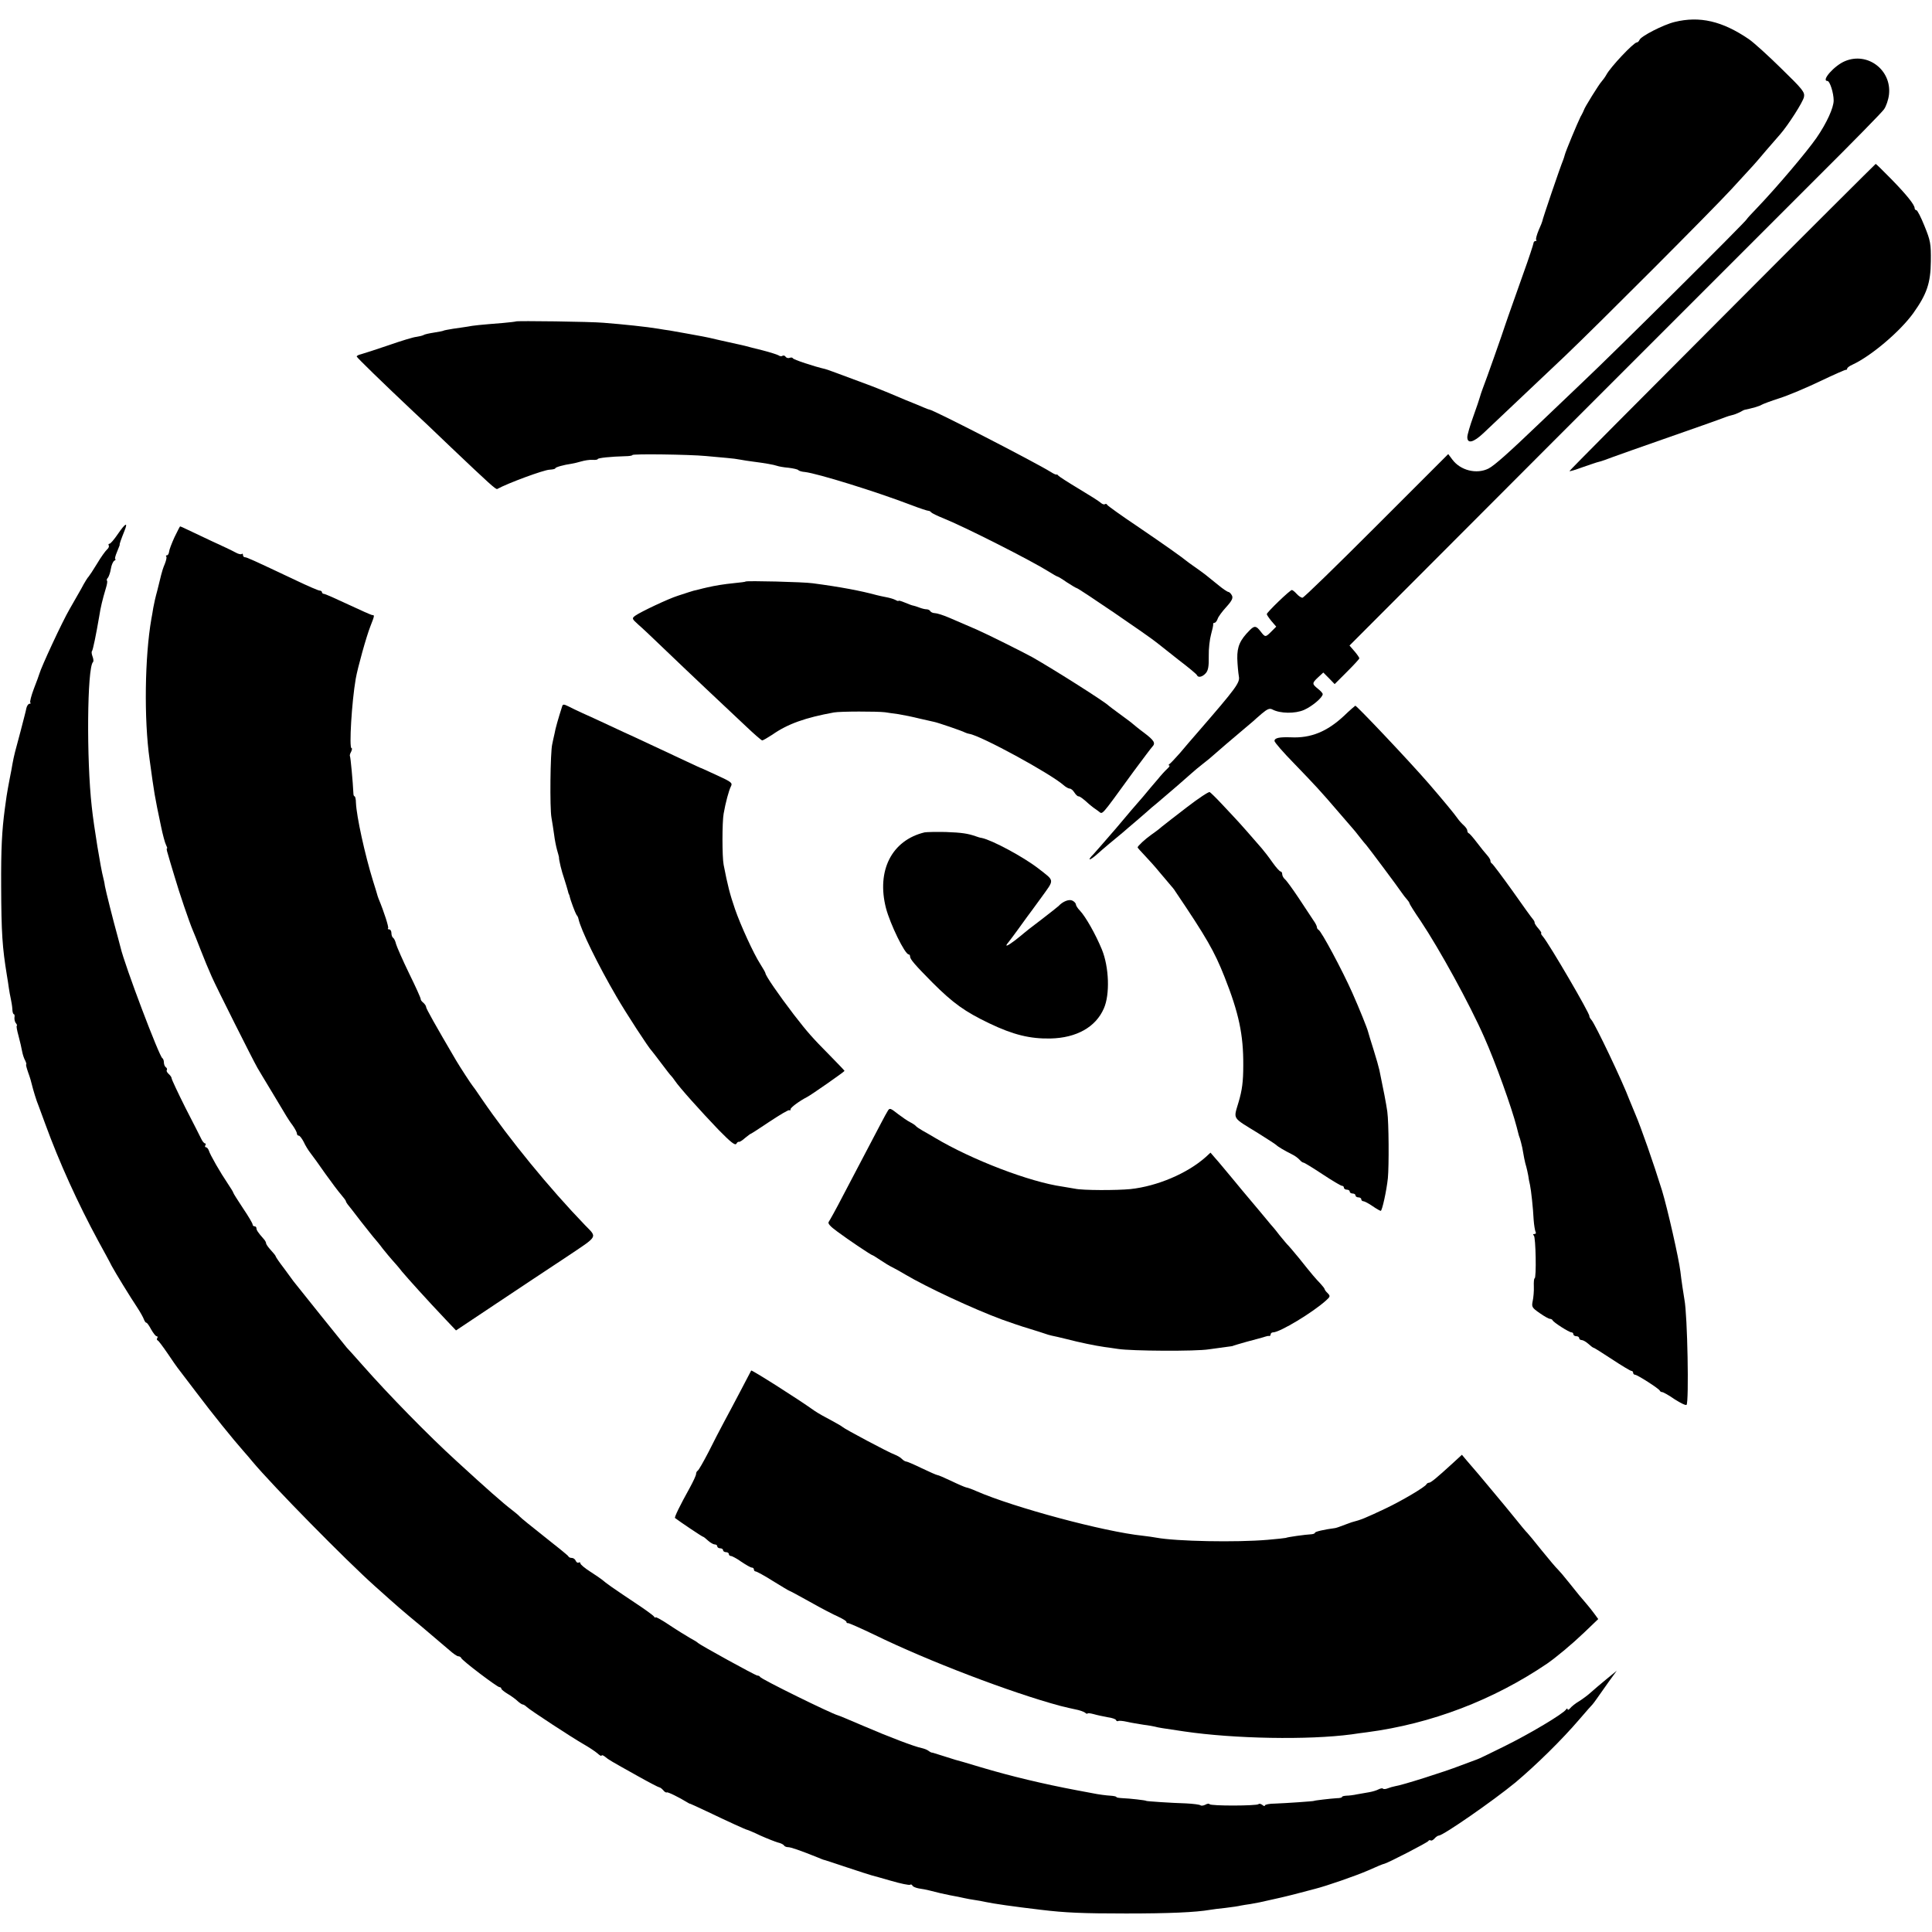
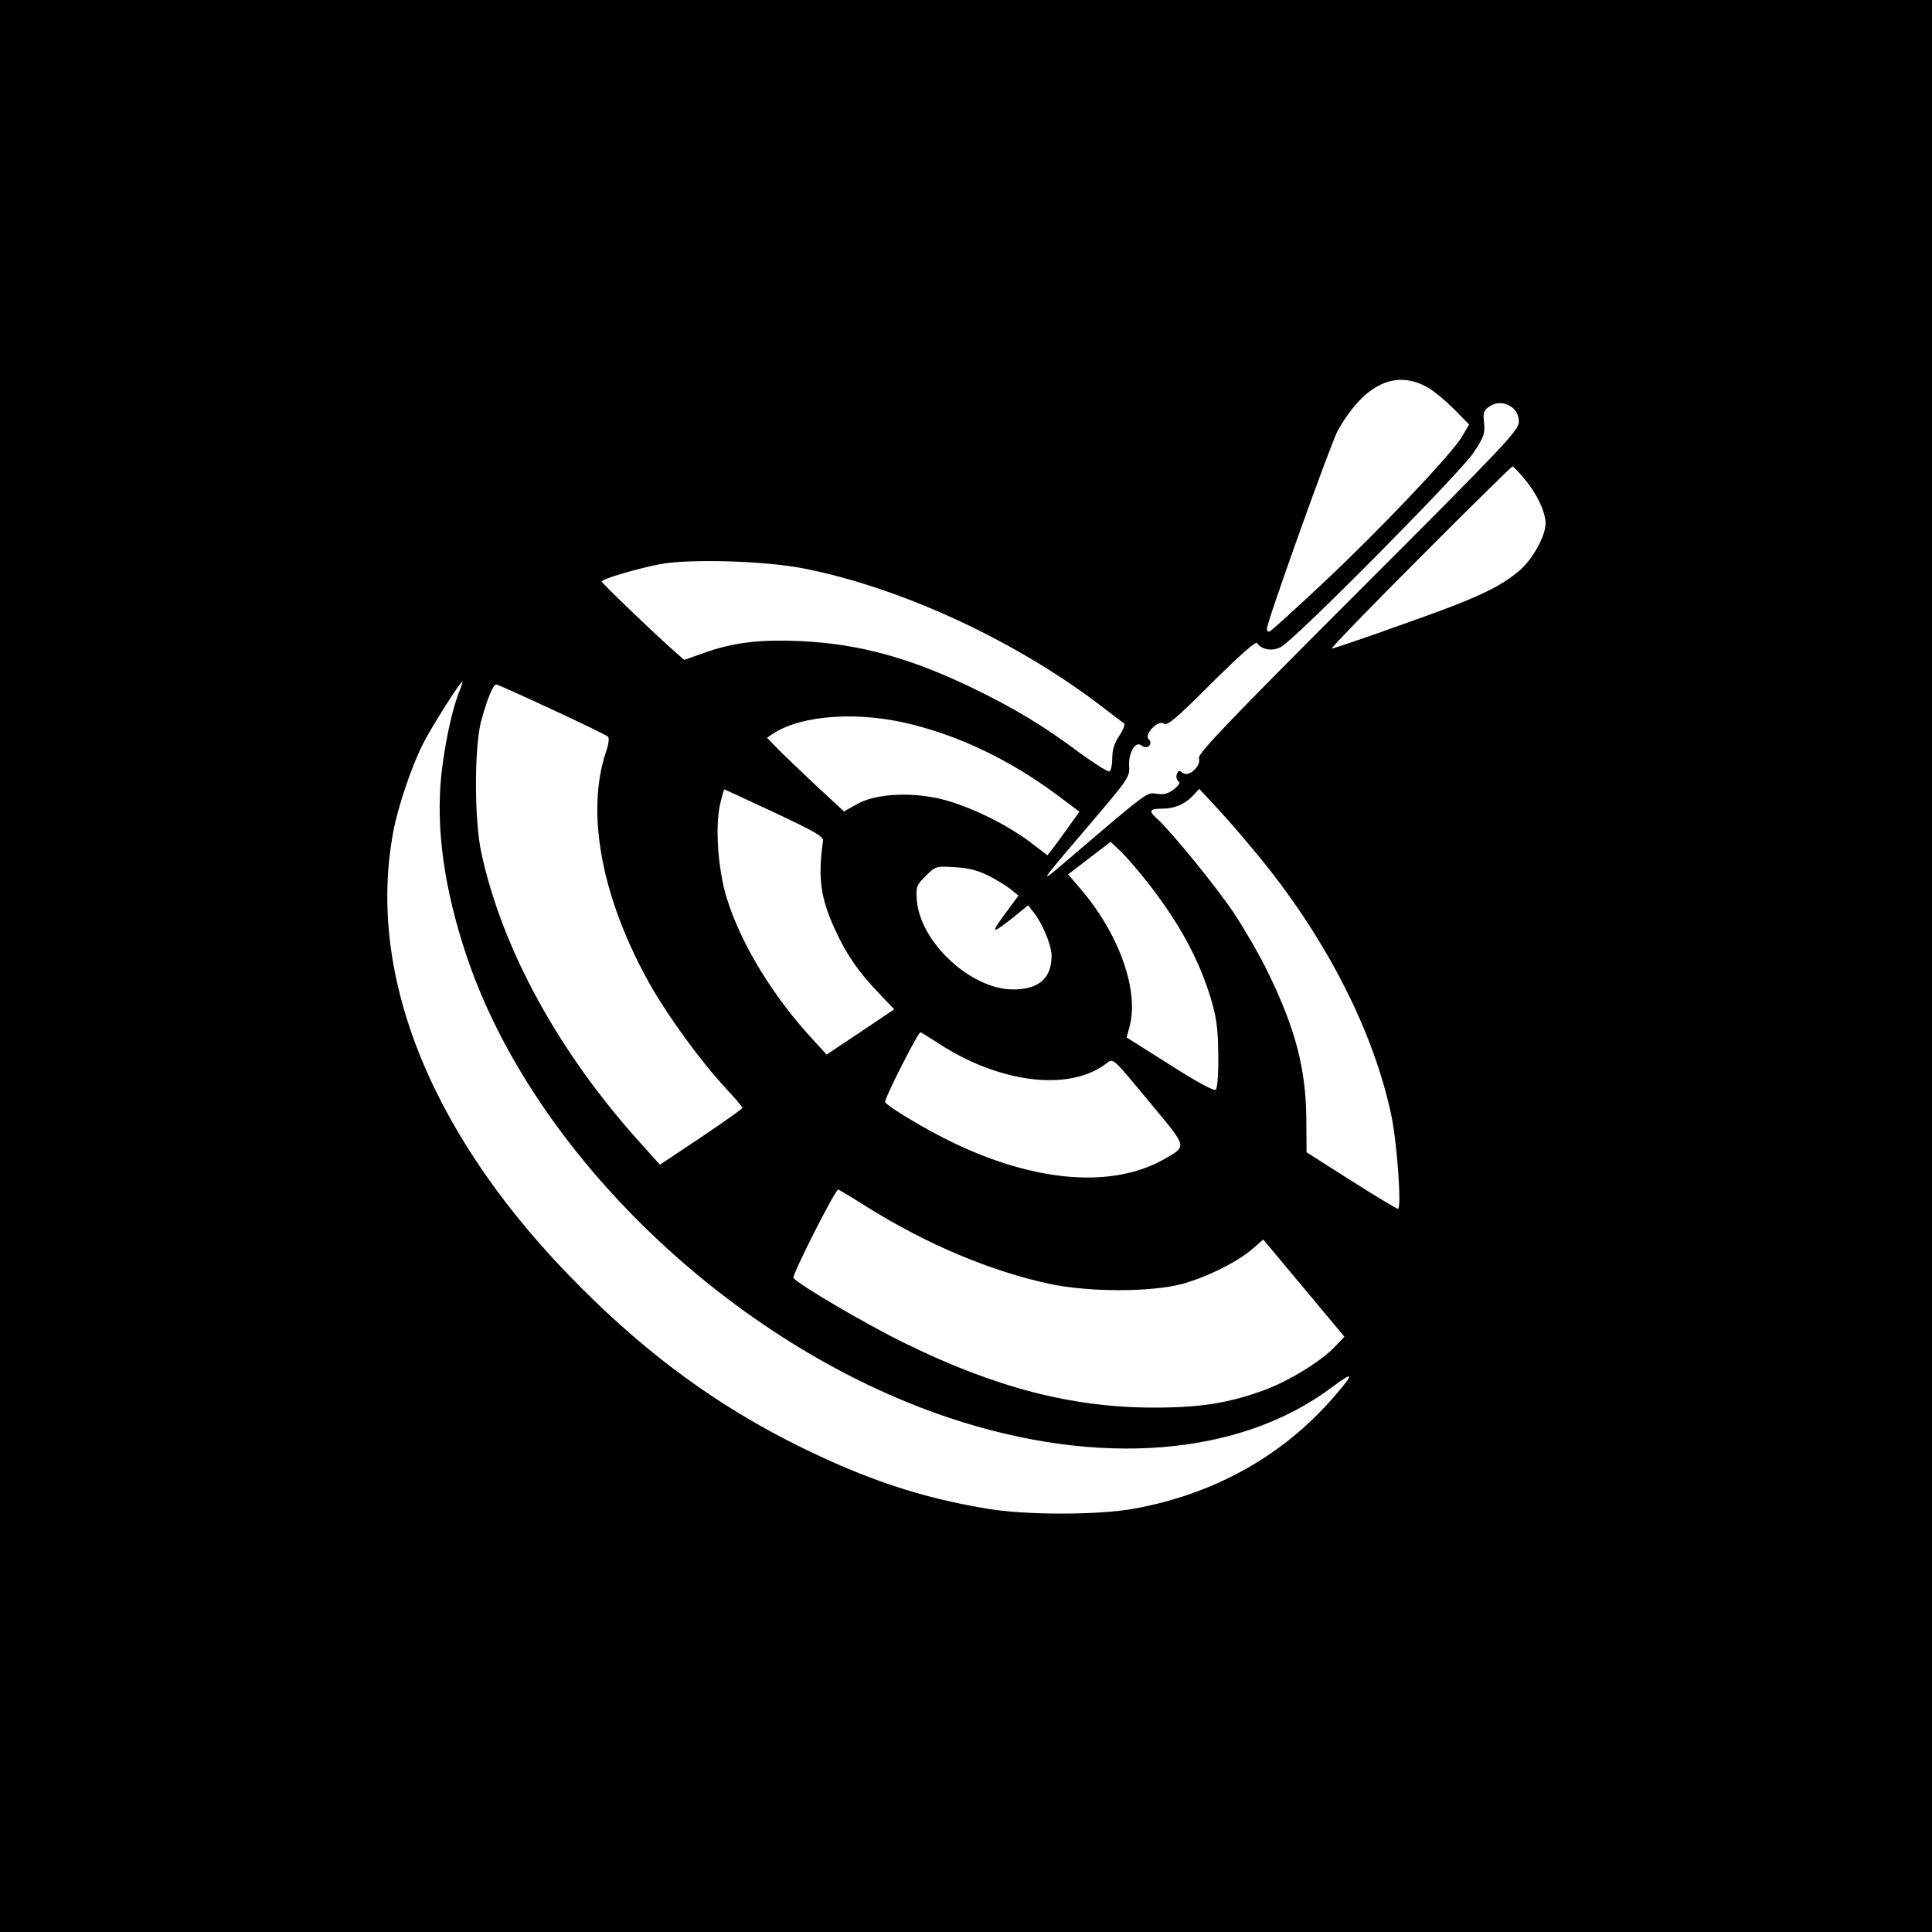
- <svg xmlns="http://www.w3.org/2000/svg" version="1.0" width="1002pt" height="1002pt" viewBox="0 0 1002 1002" preserveAspectRatio="xMidYMid meet">
-   <g transform="translate(0,1002) scale(0.1,-0.1)" fill="#000000" stroke="none">
-     <path d="M8685 9906 c-58 -14 -175 -74 -182 -93 -3 -7 -9 -13 -14 -13 -16 0 -137 -128 -158 -168 -6 -11 -17 -26 -24 -34 -13 -13 -91 -139 -92 -148 -1 -3 -8 -19 -18 -36 -15 -30 -77 -178 -82 -199 -1 -5 -5 -17 -8 -25 -17 -41 -109 -312 -108 -317 0 -2 -8 -23 -19 -47 -10 -24 -16 -47 -13 -50 4 -3 2 -6 -4 -6 -5 0 -10 -6 -10 -12 -1 -7 -24 -78 -53 -158 -82 -232 -90 -254 -95 -270 -6 -21 -100 -288 -115 -325 -6 -16 -13 -37 -15 -45 -2 -8 -17 -53 -34 -100 -17 -47 -31 -95 -31 -107 0 -36 32 -28 83 20 217 205 345 326 425 402 176 168 757 750 862 864 128 139 114 123 180 201 30 35 63 73 73 84 41 47 118 167 123 193 5 25 -6 39 -118 148 -68 67 -143 135 -168 152 -138 94 -255 121 -385 89z" />
-     <path d="M9569 9703 c-56 -23 -126 -103 -91 -103 12 0 32 -62 32 -101 0 -38 -36 -117 -89 -194 -50 -72 -203 -253 -308 -363 -29 -30 -53 -56 -53 -58 0 -8 -682 -686 -855 -849 -92 -88 -189 -180 -215 -205 -165 -158 -239 -224 -270 -240 -62 -31 -146 -10 -188 47 l-21 28 -372 -372 c-205 -205 -377 -373 -384 -373 -7 0 -20 9 -30 20 -10 11 -21 20 -25 20 -10 0 -130 -116 -130 -125 0 -4 11 -20 24 -36 l25 -29 -25 -25 c-31 -31 -32 -31 -56 0 -23 30 -32 31 -56 7 -51 -51 -66 -85 -65 -147 1 -33 5 -74 8 -92 7 -33 -12 -59 -215 -293 -26 -30 -67 -77 -90 -105 -24 -27 -48 -53 -54 -57 -6 -4 -7 -8 -2 -8 5 0 0 -8 -10 -17 -11 -10 -33 -34 -49 -54 -17 -19 -51 -60 -76 -90 -26 -29 -89 -103 -140 -164 -52 -60 -104 -120 -116 -133 -40 -40 -22 -38 23 3 6 6 32 28 58 50 27 22 58 48 70 58 11 10 43 37 70 60 27 23 54 47 60 52 6 6 27 24 47 40 72 61 153 131 177 153 14 13 41 35 60 50 20 15 45 36 57 47 43 38 81 70 140 120 33 28 62 52 65 55 3 3 22 20 43 38 31 26 42 30 57 22 40 -21 117 -22 163 -2 43 19 97 65 97 82 0 5 -11 17 -25 28 -31 25 -31 29 1 59 l27 25 30 -30 29 -30 64 64 c35 35 64 66 64 70 0 3 -11 20 -25 36 l-26 30 1060 1062 c583 583 1203 1203 1376 1376 174 173 325 327 336 343 11 15 23 50 26 77 14 127 -111 222 -228 173z" />
-     <path d="M8933 8376 c-436 -437 -793 -796 -793 -799 0 -3 30 6 68 20 37 13 75 26 85 28 10 2 44 14 75 26 31 11 145 52 252 89 174 61 286 100 330 117 8 3 23 8 33 10 10 2 28 9 40 15 12 7 24 13 27 13 35 7 77 19 85 25 6 4 48 20 95 35 47 15 141 55 210 88 69 33 128 59 133 59 4 -1 7 2 7 6 0 5 12 14 28 21 95 44 245 170 315 267 70 98 90 156 91 269 1 91 -2 107 -33 183 -18 45 -37 82 -42 82 -5 0 -9 5 -9 10 0 18 -42 70 -122 152 -42 43 -78 78 -80 78 -1 0 -360 -357 -795 -794z" />
-     <path d="M2676 8353 c-1 -1 -31 -5 -67 -8 -124 -10 -154 -13 -184 -19 -16 -2 -50 -8 -75 -11 -24 -4 -47 -8 -50 -10 -3 -2 -25 -6 -50 -10 -25 -4 -49 -9 -54 -13 -6 -3 -22 -7 -36 -9 -15 -1 -80 -21 -146 -44 -65 -22 -129 -43 -141 -46 -13 -3 -23 -8 -23 -12 0 -5 138 -139 294 -286 24 -22 112 -105 195 -185 200 -190 233 -220 240 -216 54 30 241 99 271 100 17 1 30 4 30 7 0 6 43 18 85 24 11 2 34 7 50 12 17 5 42 9 58 8 15 -1 27 1 27 4 0 6 68 13 143 15 20 0 37 3 37 6 0 7 296 3 380 -5 36 -3 85 -8 110 -10 25 -2 56 -6 70 -9 14 -3 43 -7 65 -10 62 -8 108 -16 125 -22 8 -3 35 -8 60 -10 24 -3 47 -8 50 -12 3 -4 19 -9 35 -10 66 -8 364 -100 550 -171 44 -17 84 -30 89 -30 5 0 12 -3 15 -8 3 -4 33 -19 66 -32 107 -43 451 -217 545 -276 22 -14 42 -25 44 -25 3 0 25 -13 49 -30 25 -16 48 -30 51 -30 9 0 376 -250 418 -285 10 -8 59 -47 110 -87 51 -39 95 -75 96 -80 6 -14 28 -9 45 10 13 14 17 36 16 88 -1 38 5 89 12 114 7 25 12 48 11 53 -1 4 2 7 7 7 5 0 12 9 16 20 3 11 24 39 45 62 30 33 36 47 29 60 -5 10 -14 18 -18 18 -5 0 -29 16 -53 36 -65 53 -70 57 -108 84 -19 13 -39 28 -45 32 -41 33 -122 90 -260 184 -88 59 -162 112 -163 116 -2 5 -7 6 -12 3 -5 -3 -14 1 -22 8 -7 7 -58 39 -113 72 -55 33 -103 64 -106 68 -3 5 -8 7 -10 6 -2 -2 -15 4 -29 13 -84 52 -603 319 -630 324 -3 0 -16 5 -30 11 -14 6 -54 23 -90 37 -36 15 -78 33 -95 40 -16 7 -55 22 -85 34 -182 68 -226 84 -240 88 -57 13 -166 49 -168 56 -2 4 -9 5 -17 2 -7 -3 -16 0 -20 5 -3 6 -11 9 -16 6 -5 -4 -15 -3 -21 2 -7 4 -44 16 -83 26 -38 9 -79 20 -90 23 -11 3 -31 7 -44 10 -12 3 -53 12 -90 20 -36 9 -75 17 -86 19 -11 2 -48 9 -82 15 -35 6 -75 13 -90 16 -16 2 -41 6 -58 9 -59 10 -183 23 -285 31 -65 6 -450 11 -454 7z" />
-     <path d="M611 7250 c-19 -28 -38 -50 -43 -50 -5 0 -7 -4 -4 -9 3 -5 -1 -14 -9 -21 -8 -7 -32 -40 -52 -74 -20 -33 -40 -63 -43 -66 -4 -3 -22 -31 -39 -64 -18 -32 -45 -79 -60 -105 -39 -67 -147 -300 -157 -336 -1 -5 -14 -40 -28 -76 -14 -37 -22 -69 -19 -73 4 -3 2 -6 -4 -6 -6 0 -13 -10 -16 -22 -2 -13 -17 -68 -31 -123 -28 -103 -33 -122 -41 -165 -2 -14 -9 -50 -15 -80 -6 -30 -13 -71 -16 -90 -3 -19 -7 -48 -9 -65 -15 -112 -20 -207 -19 -400 1 -246 6 -318 30 -465 3 -19 8 -48 10 -65 2 -16 7 -41 10 -55 3 -14 7 -37 8 -52 0 -16 4 -28 8 -28 3 0 5 -8 3 -17 -1 -10 2 -24 8 -30 5 -7 7 -13 4 -13 -3 0 1 -24 9 -52 8 -29 16 -66 19 -82 3 -16 10 -37 16 -47 5 -11 7 -19 5 -19 -3 0 2 -19 10 -42 9 -24 17 -52 19 -62 6 -25 24 -86 35 -111 4 -11 20 -54 35 -95 73 -200 169 -411 274 -605 30 -55 62 -113 70 -130 20 -37 96 -161 134 -218 15 -23 30 -50 33 -59 4 -10 9 -18 13 -18 4 0 15 -16 25 -35 11 -19 23 -35 28 -35 5 0 7 -4 4 -9 -4 -5 -3 -11 2 -13 4 -1 27 -32 51 -67 24 -36 48 -70 52 -75 5 -6 48 -63 96 -126 85 -113 192 -245 245 -305 14 -16 36 -41 47 -55 107 -128 486 -513 636 -647 124 -111 133 -119 244 -211 57 -48 120 -102 140 -119 20 -18 41 -33 48 -33 6 0 13 -4 15 -9 4 -13 187 -151 198 -151 6 0 10 -4 10 -8 0 -4 15 -16 33 -27 17 -10 41 -27 51 -37 11 -10 23 -18 27 -18 4 0 14 -6 21 -13 18 -17 232 -157 293 -192 28 -16 60 -37 73 -48 12 -11 22 -17 22 -12 0 4 8 2 18 -6 19 -16 26 -20 171 -101 57 -32 107 -58 111 -58 4 0 13 -7 20 -15 7 -9 15 -13 18 -11 4 4 63 -25 107 -52 6 -4 12 -7 15 -7 3 -1 41 -18 85 -39 115 -55 205 -96 210 -96 2 0 34 -13 69 -30 36 -16 77 -32 91 -36 14 -3 28 -10 31 -15 3 -5 12 -9 21 -9 14 0 61 -16 158 -55 11 -5 22 -9 25 -10 3 0 57 -18 120 -39 63 -21 122 -40 130 -42 8 -2 55 -15 103 -29 48 -14 92 -23 97 -20 4 3 10 1 12 -4 1 -5 17 -12 33 -15 17 -2 40 -7 53 -10 53 -14 69 -17 112 -26 25 -4 56 -11 70 -14 14 -3 39 -8 55 -10 17 -2 41 -7 55 -10 41 -9 146 -24 290 -41 124 -15 214 -19 440 -19 223 0 361 6 436 19 12 2 48 7 80 10 33 4 68 9 79 12 11 2 34 6 50 8 35 6 51 9 120 25 28 6 57 13 65 15 8 2 42 10 75 19 33 9 67 18 76 20 56 14 207 66 274 95 49 22 78 34 85 35 16 3 226 111 228 118 2 4 7 6 12 3 4 -3 13 2 20 10 7 8 17 15 22 15 22 0 280 179 397 275 108 91 240 220 334 330 33 39 63 72 66 75 3 3 15 19 26 35 12 17 39 55 60 85 l40 55 -55 -45 c-30 -25 -66 -55 -80 -68 -14 -13 -41 -33 -60 -45 -19 -11 -40 -28 -47 -37 -7 -8 -13 -10 -13 -5 0 6 -4 5 -8 -1 -14 -22 -188 -126 -322 -192 -74 -37 -137 -67 -140 -67 -3 -1 -41 -15 -86 -32 -82 -32 -303 -102 -339 -107 -11 -2 -28 -7 -38 -11 -10 -4 -21 -5 -24 -2 -3 4 -13 2 -23 -3 -9 -5 -31 -12 -49 -15 -17 -3 -46 -8 -63 -11 -18 -4 -43 -7 -55 -7 -13 -1 -23 -3 -23 -7 0 -3 -12 -6 -27 -6 -32 -2 -118 -12 -118 -14 0 -2 -146 -12 -202 -14 -29 0 -53 -5 -53 -10 0 -5 -6 -3 -13 3 -8 6 -17 8 -20 4 -9 -9 -248 -10 -254 0 -2 4 -12 3 -22 -3 -10 -5 -21 -6 -25 -3 -4 4 -37 8 -74 10 -74 2 -207 11 -207 13 0 3 -90 13 -122 14 -18 1 -33 3 -33 6 0 3 -15 6 -32 7 -18 1 -60 6 -93 13 -33 6 -69 13 -80 15 -170 32 -343 73 -500 120 -66 20 -124 37 -130 38 -9 3 -67 21 -105 33 -8 3 -17 5 -20 5 -3 1 -10 5 -15 9 -6 5 -22 11 -35 14 -36 7 -168 57 -305 116 -66 28 -124 53 -130 54 -32 8 -399 188 -403 199 -2 4 -8 7 -14 7 -10 0 -298 159 -308 169 -3 4 -21 15 -40 25 -19 11 -68 41 -107 67 -40 27 -73 45 -73 41 0 -4 -4 -2 -8 4 -4 6 -49 39 -101 73 -108 72 -151 102 -167 117 -7 6 -35 25 -63 43 -28 18 -51 37 -51 43 0 5 -4 7 -9 4 -5 -3 -11 1 -15 9 -3 8 -12 15 -20 15 -8 0 -16 3 -18 8 -1 4 -57 49 -123 101 -66 52 -124 99 -130 106 -5 6 -23 21 -40 34 -46 35 -130 109 -288 254 -144 131 -355 347 -487 497 -41 47 -78 87 -81 90 -5 5 -259 322 -277 345 -4 6 -26 36 -49 67 -24 31 -43 59 -43 62 0 3 -11 17 -25 32 -14 15 -25 31 -25 36 0 5 -6 16 -13 23 -29 33 -37 45 -37 55 0 5 -4 10 -10 10 -5 0 -10 4 -10 10 0 5 -22 43 -50 84 -27 41 -50 77 -50 80 0 3 -13 24 -29 48 -38 56 -91 148 -98 171 -3 9 -10 17 -15 17 -5 0 -6 4 -3 10 3 6 3 10 -2 10 -4 0 -13 10 -19 23 -6 12 -43 86 -83 163 -39 78 -71 146 -71 152 0 5 -7 15 -15 22 -8 7 -13 16 -10 20 3 5 1 11 -5 15 -5 3 -10 15 -10 25 0 10 -4 20 -8 22 -15 6 -196 483 -217 575 -3 10 -9 34 -14 53 -25 90 -62 238 -67 265 -2 17 -7 37 -9 45 -12 44 -48 261 -59 365 -28 247 -24 720 6 751 4 3 3 16 -2 29 -5 13 -6 25 -3 28 5 5 22 89 37 177 8 52 18 92 35 149 6 19 9 37 6 39 -3 3 -1 10 5 16 5 7 12 27 15 46 3 19 11 38 18 42 7 4 9 8 5 8 -4 0 0 17 9 38 8 20 15 37 14 37 -3 0 7 28 25 73 19 47 4 39 -35 -18z" />
-     <path d="M905 7234 c-14 -31 -27 -64 -28 -75 -1 -10 -6 -19 -11 -19 -5 0 -7 -3 -4 -6 4 -3 0 -20 -7 -38 -8 -18 -16 -44 -19 -57 -3 -13 -12 -50 -20 -81 -9 -32 -18 -72 -21 -90 -3 -18 -7 -44 -10 -58 -34 -195 -39 -519 -9 -730 25 -182 25 -183 59 -345 9 -44 21 -88 26 -97 5 -10 8 -18 5 -18 -3 0 -1 -12 4 -27 4 -16 20 -68 35 -118 25 -86 77 -238 95 -280 5 -11 23 -56 40 -100 17 -44 43 -107 58 -140 24 -55 214 -433 237 -473 6 -10 39 -66 75 -125 36 -60 70 -116 75 -125 6 -10 20 -32 33 -49 12 -17 22 -36 22 -42 0 -6 4 -11 10 -11 5 0 16 -15 25 -32 8 -18 24 -44 35 -58 11 -14 46 -62 77 -107 32 -45 69 -94 83 -110 13 -15 24 -30 24 -33 0 -3 4 -9 8 -15 5 -5 36 -46 70 -90 35 -44 67 -85 73 -91 5 -6 24 -28 40 -50 17 -21 39 -48 50 -60 11 -12 34 -38 50 -59 32 -38 132 -149 225 -247 l55 -58 210 140 c116 77 279 186 363 241 167 112 160 99 97 164 -186 193 -390 442 -536 655 -24 36 -46 67 -49 70 -5 5 -65 97 -85 131 -108 184 -155 268 -155 276 0 6 -7 16 -15 23 -8 6 -14 15 -13 18 1 4 -26 64 -60 133 -34 70 -64 139 -68 153 -3 14 -10 29 -15 32 -5 3 -9 14 -9 25 0 10 -5 19 -12 19 -6 0 -9 3 -5 6 4 5 -20 82 -50 154 -3 8 -7 20 -8 25 -2 6 -10 35 -20 65 -43 139 -86 336 -89 407 0 18 -4 33 -7 33 -3 0 -6 6 -6 13 -3 64 -15 192 -18 195 -2 3 0 13 6 23 5 11 6 19 2 19 -13 0 1 239 22 360 10 57 55 219 76 272 22 56 22 58 10 58 -5 0 -61 25 -125 55 -64 30 -120 55 -126 55 -5 0 -10 4 -10 8 0 5 -6 9 -12 9 -7 0 -62 24 -123 53 -222 105 -255 120 -265 120 -5 0 -10 5 -10 12 0 6 -3 8 -6 5 -4 -4 -19 0 -33 8 -14 8 -71 35 -126 60 -55 26 -113 53 -129 61 -16 8 -30 14 -32 14 -1 0 -14 -25 -29 -56z" />
-     <path d="M3867 7004 c-1 -2 -27 -5 -57 -8 -59 -6 -100 -13 -140 -22 -14 -3 -34 -8 -45 -11 -23 -5 -34 -8 -55 -15 -8 -3 -33 -11 -55 -18 -48 -15 -192 -83 -220 -103 -19 -14 -18 -16 15 -46 19 -16 78 -72 131 -123 53 -51 154 -147 224 -213 70 -66 162 -153 204 -192 42 -40 80 -73 84 -73 5 0 28 14 53 30 80 56 171 88 319 115 33 6 225 6 265 1 14 -2 45 -7 70 -10 25 -4 74 -14 110 -23 36 -8 70 -16 75 -17 17 -3 149 -48 160 -55 6 -3 16 -6 22 -7 60 -9 421 -206 489 -266 11 -10 26 -18 32 -18 7 0 17 -9 24 -20 7 -11 16 -20 21 -20 8 0 23 -11 57 -42 10 -9 30 -24 44 -33 28 -18 3 -46 186 205 47 63 90 121 97 128 17 18 9 32 -44 72 -26 19 -51 40 -57 45 -6 6 -36 28 -66 50 -30 22 -57 42 -60 45 -16 18 -281 186 -395 251 -49 27 -235 120 -290 144 -45 19 -55 24 -139 60 -32 14 -67 25 -77 25 -10 0 -21 5 -24 10 -3 6 -12 10 -20 10 -8 0 -24 4 -37 9 -13 5 -26 9 -31 10 -4 0 -23 7 -42 15 -19 8 -35 13 -35 10 0 -3 -8 0 -17 5 -10 5 -31 11 -48 14 -16 3 -39 8 -50 11 -81 22 -186 42 -330 61 -48 7 -343 14 -348 9z" />
-     <path d="M2916 6358 c-20 -62 -36 -118 -40 -143 -4 -16 -9 -41 -12 -55 -10 -42 -13 -332 -4 -380 4 -25 11 -65 14 -90 3 -25 10 -60 15 -78 5 -18 10 -35 10 -37 -1 -14 14 -75 28 -115 8 -25 16 -52 18 -60 2 -8 4 -16 5 -17 2 -2 3 -6 4 -10 5 -24 30 -89 36 -98 5 -5 9 -14 10 -20 12 -57 101 -239 198 -405 48 -83 167 -266 182 -280 3 -3 25 -32 50 -65 25 -33 47 -62 51 -65 3 -3 12 -14 20 -26 21 -32 134 -158 226 -254 62 -63 85 -82 92 -72 4 8 11 12 14 10 3 -1 17 7 31 20 15 12 28 22 30 22 2 0 47 29 99 64 53 35 98 62 101 58 3 -3 6 -1 6 5 0 9 46 43 85 63 19 9 195 132 195 136 0 2 -35 38 -77 81 -90 91 -114 118 -186 211 -81 106 -146 201 -147 214 0 4 -13 26 -28 50 -33 51 -101 199 -130 283 -27 79 -38 122 -59 230 -8 40 -8 221 0 265 10 57 27 121 38 142 9 17 2 23 -68 55 -43 20 -80 37 -83 38 -3 0 -36 16 -75 34 -76 36 -177 83 -265 124 -30 13 -95 44 -145 67 -49 23 -110 51 -135 62 -25 11 -57 27 -73 35 -22 11 -28 11 -31 1z" />
-     <path d="M6970 6307 c-88 -82 -172 -116 -275 -111 -60 2 -85 -3 -85 -19 0 -7 46 -60 103 -118 108 -112 137 -143 232 -254 33 -38 65 -75 70 -81 6 -6 21 -25 35 -43 14 -18 30 -38 36 -44 13 -15 164 -217 184 -247 8 -12 21 -28 28 -36 6 -7 12 -15 12 -19 0 -3 26 -45 59 -93 96 -144 252 -427 329 -602 58 -130 142 -364 168 -465 4 -16 8 -32 9 -35 0 -3 4 -14 8 -25 3 -11 9 -32 12 -47 3 -16 7 -40 10 -55 3 -16 8 -36 11 -45 3 -10 7 -30 10 -45 2 -16 6 -37 9 -48 6 -28 16 -120 19 -181 2 -28 7 -57 10 -63 4 -6 1 -11 -6 -11 -8 0 -9 -3 -3 -8 10 -7 14 -222 4 -222 -3 0 -5 -19 -4 -42 1 -24 -2 -58 -6 -76 -6 -30 -4 -34 36 -62 24 -17 48 -30 53 -30 6 0 12 -3 14 -7 4 -11 86 -63 98 -63 5 0 10 -4 10 -10 0 -5 7 -10 15 -10 8 0 15 -4 15 -10 0 -5 6 -10 13 -10 7 0 23 -9 35 -20 12 -11 24 -20 27 -20 3 0 46 -27 96 -60 50 -33 95 -60 100 -60 5 0 9 -4 9 -10 0 -5 5 -10 10 -10 12 0 124 -72 128 -82 2 -5 8 -8 13 -8 5 0 34 -16 64 -37 31 -20 58 -33 62 -29 13 13 5 465 -11 546 -5 29 -16 102 -21 146 -8 67 -67 327 -95 419 -45 145 -110 330 -138 395 -6 14 -20 48 -31 75 -35 94 -177 392 -197 415 -7 8 -12 17 -11 20 3 13 -208 374 -241 413 -8 9 -12 17 -9 17 4 0 -3 11 -14 24 -12 13 -20 27 -20 30 1 4 -3 12 -9 19 -6 6 -54 73 -106 147 -53 74 -101 138 -106 141 -5 3 -9 10 -8 14 1 4 -6 17 -16 28 -11 12 -35 42 -54 67 -19 25 -38 47 -42 48 -5 2 -8 8 -8 14 0 6 -8 18 -18 27 -10 9 -25 25 -33 37 -15 22 -73 92 -148 179 -105 121 -374 405 -382 405 -2 -1 -29 -24 -59 -53z" />
-     <path d="M6155 5833 c-60 -46 -119 -92 -130 -101 -11 -10 -36 -29 -55 -42 -30 -21 -70 -58 -70 -65 0 -2 17 -21 38 -43 21 -22 56 -61 77 -87 22 -26 47 -55 55 -65 8 -9 20 -23 25 -32 162 -240 203 -311 256 -445 74 -187 98 -299 97 -458 0 -85 -6 -129 -24 -190 -27 -93 -37 -77 101 -162 50 -31 92 -59 95 -62 6 -7 41 -28 81 -48 15 -7 32 -20 39 -28 7 -8 16 -15 21 -15 4 0 48 -27 98 -60 50 -33 95 -60 101 -60 5 0 10 -4 10 -10 0 -5 7 -10 15 -10 8 0 15 -4 15 -10 0 -5 7 -10 15 -10 8 0 15 -4 15 -10 0 -5 7 -10 15 -10 8 0 15 -4 15 -10 0 -5 5 -10 11 -10 5 0 27 -11 47 -25 20 -14 40 -25 43 -25 7 0 30 103 37 170 6 64 5 286 -3 345 -6 42 -20 115 -41 215 -3 14 -16 61 -30 105 -14 44 -27 87 -29 95 -4 17 -45 119 -81 200 -51 115 -162 323 -176 328 -4 2 -8 8 -8 13 0 6 -8 22 -19 37 -10 15 -44 66 -76 115 -32 48 -64 92 -72 98 -7 6 -13 18 -13 25 0 8 -4 14 -8 14 -5 0 -24 21 -43 48 -18 26 -43 58 -55 72 -48 56 -117 134 -137 155 -12 13 -45 48 -73 78 -28 30 -55 56 -60 59 -5 3 -58 -32 -119 -79z" />
-     <path d="M4795 5703 c-170 -41 -250 -198 -200 -393 22 -83 98 -240 118 -240 4 0 7 -5 7 -11 0 -14 26 -44 115 -134 109 -109 170 -152 295 -212 125 -60 212 -81 318 -79 135 3 235 59 277 156 32 72 27 214 -10 305 -33 80 -84 170 -114 202 -12 12 -21 27 -21 32 0 6 -8 15 -18 20 -17 9 -50 -4 -72 -28 -3 -3 -43 -35 -90 -71 -47 -35 -87 -67 -90 -70 -3 -3 -24 -20 -47 -38 -41 -31 -55 -35 -33 -9 6 7 28 37 50 67 22 30 43 60 47 65 5 6 37 50 72 98 71 99 73 85 -14 153 -79 61 -240 147 -293 158 -9 1 -24 6 -32 9 -40 14 -72 19 -155 22 -49 1 -99 0 -110 -2z" />
-     <path d="M4604 4258 c-4 -6 -20 -35 -34 -62 -57 -108 -140 -266 -200 -381 -34 -66 -67 -125 -72 -132 -6 -8 7 -23 44 -50 59 -44 177 -123 183 -123 2 0 21 -12 42 -26 21 -14 47 -30 58 -35 11 -5 43 -23 70 -39 111 -66 354 -179 500 -233 39 -14 102 -36 140 -47 39 -12 77 -24 85 -27 8 -3 24 -8 34 -10 11 -2 46 -10 78 -18 65 -17 147 -34 196 -41 17 -2 49 -7 70 -10 69 -11 406 -13 472 -2 36 5 79 11 95 13 17 2 30 4 30 5 0 1 32 10 70 21 39 10 77 21 85 23 8 3 17 5 20 6 3 1 8 2 13 1 4 0 7 3 7 9 0 5 6 10 13 10 35 0 207 104 275 166 21 19 22 22 8 37 -9 8 -16 18 -16 21 0 3 -10 16 -22 29 -25 26 -40 43 -111 132 -27 33 -52 62 -55 65 -4 3 -25 28 -47 55 -21 28 -42 52 -45 55 -3 3 -27 32 -54 65 -28 33 -56 67 -63 75 -7 8 -43 51 -79 95 -37 44 -77 93 -91 108 l-25 29 -26 -24 c-95 -84 -250 -150 -389 -165 -72 -7 -248 -7 -288 2 -16 3 -46 8 -65 11 -170 24 -470 139 -661 253 -19 11 -47 28 -64 37 -16 9 -32 20 -35 24 -3 4 -16 13 -30 20 -14 7 -41 26 -61 41 -42 33 -45 34 -55 17z" />
-     <path d="M3896 2912 c-2 -4 -27 -52 -56 -107 -29 -55 -67 -127 -85 -160 -18 -33 -54 -103 -80 -155 -27 -52 -52 -96 -57 -98 -4 -2 -8 -10 -8 -17 0 -7 -15 -39 -33 -72 -50 -90 -81 -153 -76 -156 26 -20 141 -97 145 -97 3 0 14 -9 26 -20 12 -11 28 -20 35 -20 7 0 13 -4 13 -10 0 -5 7 -10 15 -10 8 0 15 -4 15 -10 0 -5 7 -10 15 -10 8 0 15 -4 15 -10 0 -5 5 -10 11 -10 6 0 30 -13 54 -30 24 -16 48 -30 54 -30 6 0 11 -4 11 -10 0 -5 4 -10 9 -10 5 0 46 -22 90 -50 44 -27 82 -50 84 -50 2 0 51 -26 108 -58 58 -33 124 -67 147 -77 23 -11 42 -22 42 -27 0 -4 3 -7 8 -6 4 1 65 -26 136 -60 280 -137 711 -301 964 -369 6 -1 18 -5 25 -6 6 -2 30 -7 52 -12 22 -4 46 -12 53 -18 6 -5 12 -7 12 -4 0 3 14 2 32 -3 17 -5 50 -12 72 -16 23 -3 43 -10 44 -15 2 -5 7 -7 11 -5 4 3 25 1 47 -4 21 -5 59 -11 84 -15 25 -3 52 -8 60 -10 17 -5 38 -8 153 -25 259 -38 642 -45 867 -15 19 3 55 8 80 11 334 44 655 167 934 356 50 35 128 100 193 162 l72 69 -19 26 c-10 14 -29 38 -42 53 -28 32 -41 48 -93 113 -22 28 -47 57 -55 65 -9 8 -47 53 -85 100 -37 47 -71 87 -74 90 -4 3 -36 41 -71 85 -36 44 -67 82 -70 85 -3 3 -25 30 -50 60 -47 57 -77 92 -122 144 l-26 31 -49 -45 c-81 -74 -112 -100 -122 -100 -5 0 -11 -4 -13 -8 -5 -13 -130 -87 -213 -126 -106 -50 -125 -58 -175 -71 -3 -1 -13 -5 -22 -8 -45 -17 -54 -20 -63 -22 -61 -8 -105 -19 -105 -24 0 -4 -8 -7 -17 -8 -35 -2 -128 -15 -134 -19 -3 -1 -46 -6 -95 -10 -162 -14 -473 -8 -576 11 -14 3 -46 7 -70 10 -203 21 -670 147 -863 231 -22 10 -47 19 -55 20 -8 2 -43 17 -78 34 -34 16 -66 30 -71 30 -4 0 -40 16 -80 35 -39 19 -76 35 -81 35 -5 0 -15 6 -22 13 -7 8 -25 18 -38 23 -29 10 -262 134 -270 143 -3 3 -23 15 -45 27 -44 23 -83 45 -99 56 -94 67 -327 214 -330 210z" />
+ <svg xmlns="http://www.w3.org/2000/svg" version="1.0" width="700pt" height="700pt" viewBox="0 0 700 700" preserveAspectRatio="xMidYMid meet">
+   <g transform="translate(0,700) scale(0.1,-0.1)" fill="#000000" stroke="none">
+     <path d="M0 3500 l0 -3500 3500 0 3500 0 0 3500 0 3500 -3500 0 -3500 0 0 -3500z m5175 2095 c22 -13 64 -48 94 -78 l54 -55 -26 -44 c-37 -63 -297 -337 -506 -533 -99 -93 -185 -171 -191 -173 -5 -2 -10 2 -10 9 0 26 233 676 257 719 97 170 210 223 328 155z m306 -73 c15 -13 22 -30 22 -51 0 -30 -52 -85 -582 -615 -472 -472 -582 -587 -577 -603 9 -28 -37 -71 -59 -53 -12 10 -16 9 -21 -5 -4 -9 -1 -20 5 -25 9 -5 4 -14 -16 -30 -21 -16 -36 -20 -62 -16 -36 6 -27 13 -336 -251 -93 -79 -94 -79 94 141 137 161 145 171 142 209 -3 50 23 94 45 76 20 -17 44 5 26 23 -18 18 36 72 55 56 12 -9 45 19 172 146 102 101 161 154 166 146 15 -24 55 -31 86 -14 50 25 650 631 698 704 38 57 42 70 38 108 -4 35 -1 45 16 57 29 20 60 19 88 -3z m42 -257 c46 -54 76 -119 77 -161 0 -45 -46 -129 -93 -170 -74 -63 -160 -103 -419 -194 -139 -50 -257 -90 -263 -90 -5 0 139 149 320 330 181 182 332 330 335 330 3 0 23 -20 43 -45z m-2609 -325 c359 -71 780 -268 1090 -509 33 -25 64 -49 69 -52 4 -3 -3 -23 -17 -44 -18 -26 -26 -51 -26 -81 0 -23 -4 -45 -10 -49 -5 -3 -54 28 -109 68 -128 96 -239 163 -393 237 -223 107 -406 157 -615 167 -150 7 -250 -5 -356 -44 l-68 -24 -42 37 c-85 76 -257 242 -257 247 0 9 128 47 212 63 108 20 382 12 522 -16z m-1249 -443 c-26 -63 -54 -193 -66 -305 -20 -195 10 -412 91 -654 240 -718 965 -1413 1749 -1675 542 -181 1055 -140 1390 113 78 58 79 49 4 -37 -184 -213 -432 -352 -723 -405 -128 -24 -398 -24 -535 0 -240 40 -437 106 -680 226 -289 143 -541 325 -790 575 -537 535 -779 1125 -680 1652 17 91 66 235 106 315 30 60 136 228 144 228 2 0 -2 -15 -10 -33z m336 -68 c107 -49 198 -94 202 -98 5 -5 2 -29 -7 -54 -75 -222 -16 -535 162 -849 65 -114 184 -277 270 -369 34 -37 62 -69 62 -73 0 -3 -67 -51 -149 -106 l-150 -100 -70 78 c-294 325 -501 700 -577 1052 -26 119 -26 387 0 480 23 83 43 130 54 130 5 0 96 -41 203 -91z m1304 -54 c180 -45 356 -131 518 -250 l88 -66 -41 -57 c-22 -31 -48 -67 -58 -79 l-17 -22 -64 49 c-83 62 -206 123 -306 151 -113 31 -250 25 -319 -14 l-48 -27 -107 99 c-58 55 -121 115 -139 134 l-33 34 24 16 c103 67 311 81 502 32z m-499 -319 c145 -68 178 -87 176 -102 -19 -136 -9 -207 43 -321 42 -91 84 -153 157 -229 l58 -61 -122 -82 -123 -82 -53 58 c-142 154 -255 340 -307 503 -33 102 -45 262 -26 346 7 30 14 54 15 54 2 0 83 -38 182 -84z m1769 -176 c236 -292 403 -622 466 -921 21 -99 38 -339 24 -339 -4 0 -81 46 -169 102 l-162 103 -1 120 c-1 182 -40 329 -138 530 -29 61 -85 157 -123 215 -64 96 -229 298 -280 344 -32 28 -27 36 18 36 46 0 85 17 115 50 l20 22 68 -73 c38 -41 111 -126 162 -189z m-411 -85 c112 -145 179 -270 223 -412 21 -72 26 -109 27 -205 1 -66 -3 -121 -9 -126 -6 -6 -66 26 -166 90 l-157 99 10 37 c37 132 -38 341 -180 505 l-42 49 77 59 77 59 39 -37 c21 -21 67 -74 101 -118z m-584 33 c30 -15 67 -38 82 -50 l28 -23 -50 -68 c-53 -72 -47 -73 35 -8 l50 41 18 -23 c33 -40 67 -121 67 -160 0 -82 -46 -122 -140 -122 -153 1 -335 170 -348 322 -4 50 -2 55 32 89 36 36 37 36 104 32 47 -2 84 -11 122 -30z m-188 -603 c221 -147 473 -181 610 -83 35 25 18 39 172 -146 128 -154 126 -148 49 -193 -186 -109 -465 -89 -768 56 -96 46 -237 130 -248 148 -5 8 119 253 128 253 2 0 27 -16 57 -35z m-249 -599 c216 -135 447 -232 661 -278 142 -30 367 -30 479 0 90 25 198 78 255 127 l39 34 147 -176 147 -176 -33 -35 c-52 -55 -170 -127 -261 -160 -127 -46 -229 -62 -396 -62 -296 0 -575 72 -906 235 -141 69 -387 214 -400 235 -6 10 151 320 162 320 2 0 51 -29 106 -64z" />
  </g>
</svg>
